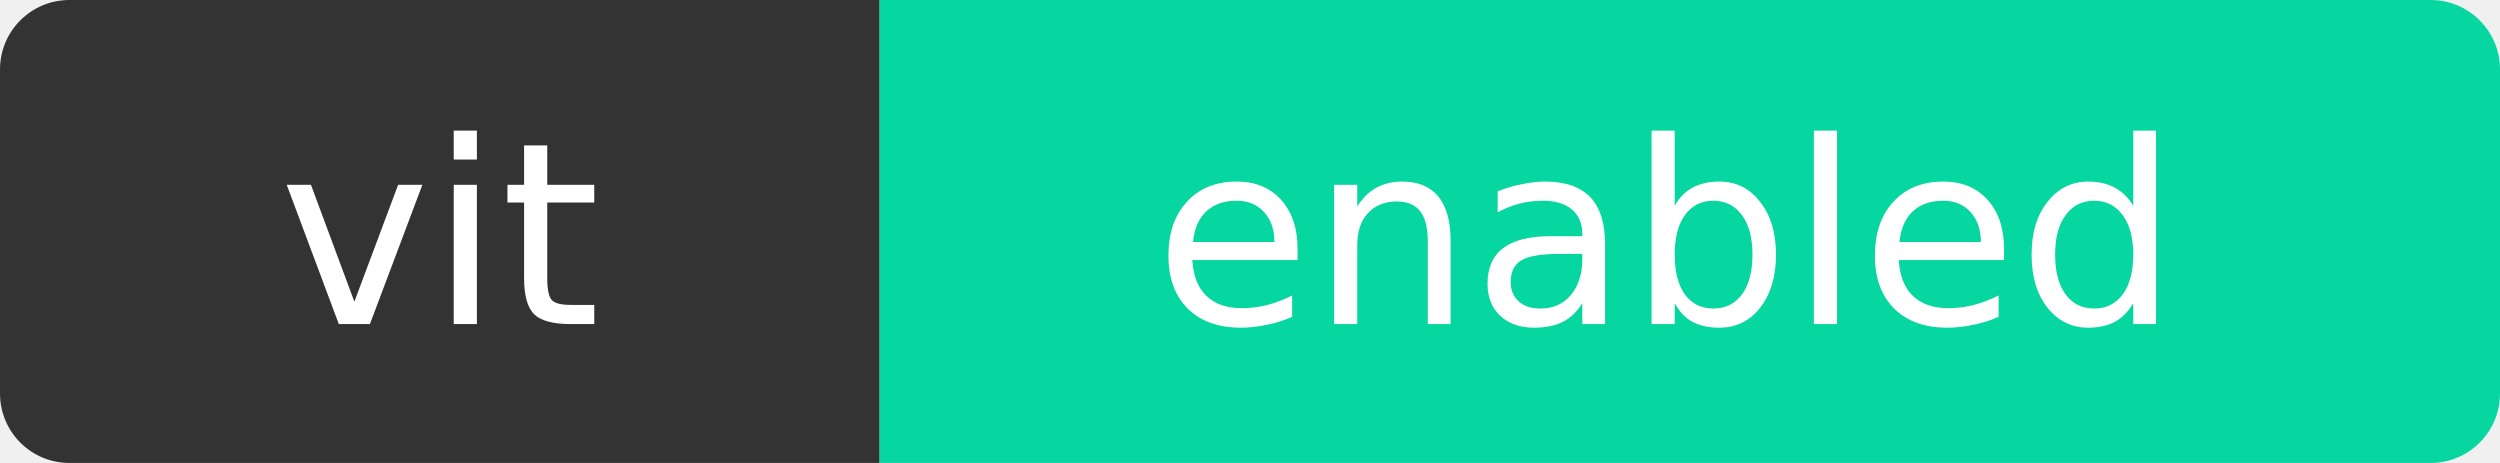
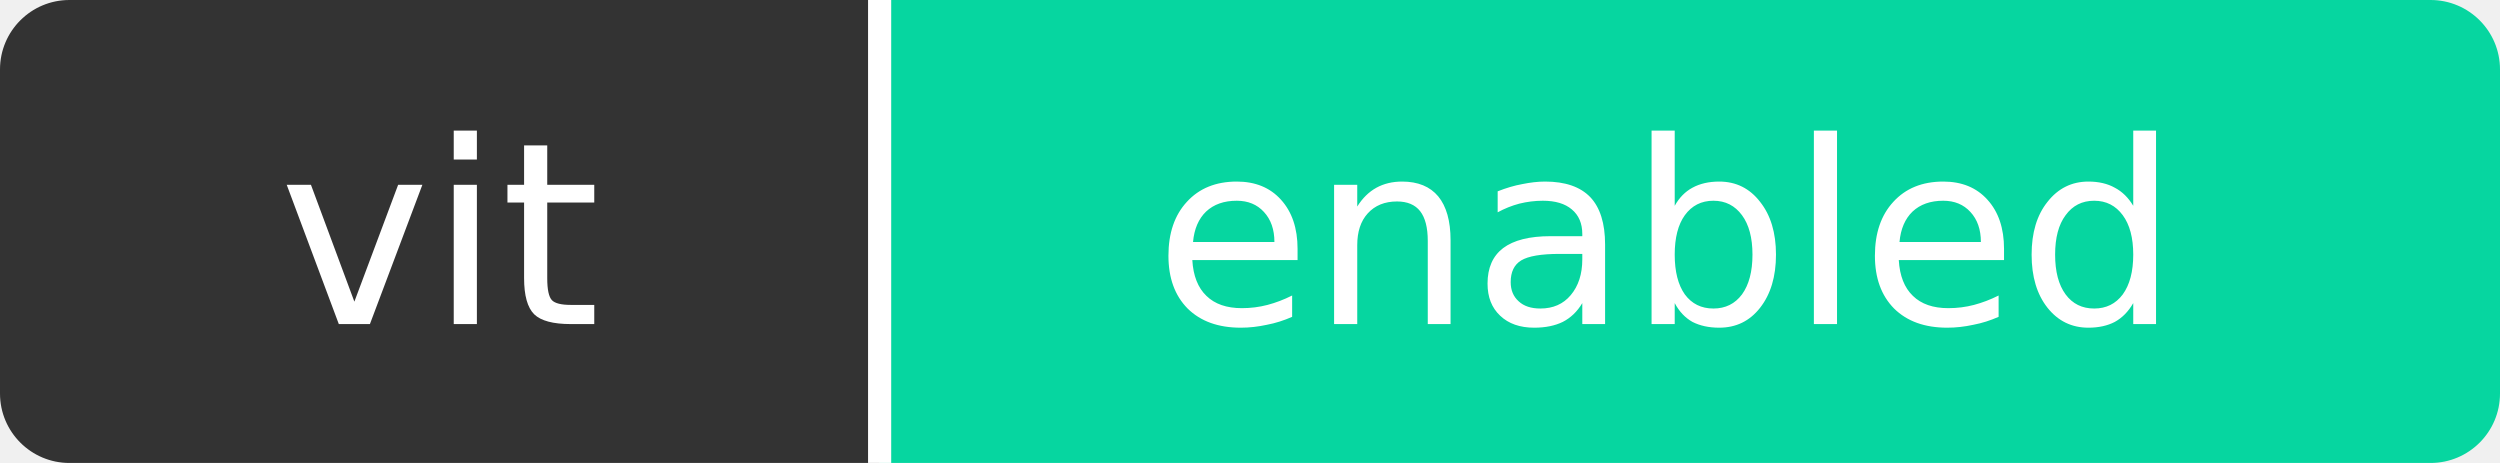
<svg xmlns="http://www.w3.org/2000/svg" width="108" height="20" role="img" aria-label="vit: enabled">
  <clipPath id="r">
    <rect width="108" height="20" rx="3" fill="#fff" />
  </clipPath>
  <g clip-path="url(#r)">
    <rect width="38" height="20" fill="#333" />
    <rect x="38" width="70" height="20" fill="#06D6A0" />
+     <rect x="37.5" width="1" height="20" fill="#fff" />
  </g>
  <g fill="#fff" text-anchor="middle" font-family="Verdana,Geneva,DejaVu Sans,sans-serif" text-rendering="geometricPrecision" font-size="11">
    <text x="19" y="14">vit</text>
    <text x="72" y="14">enabled</text>
  </g>
</svg>
